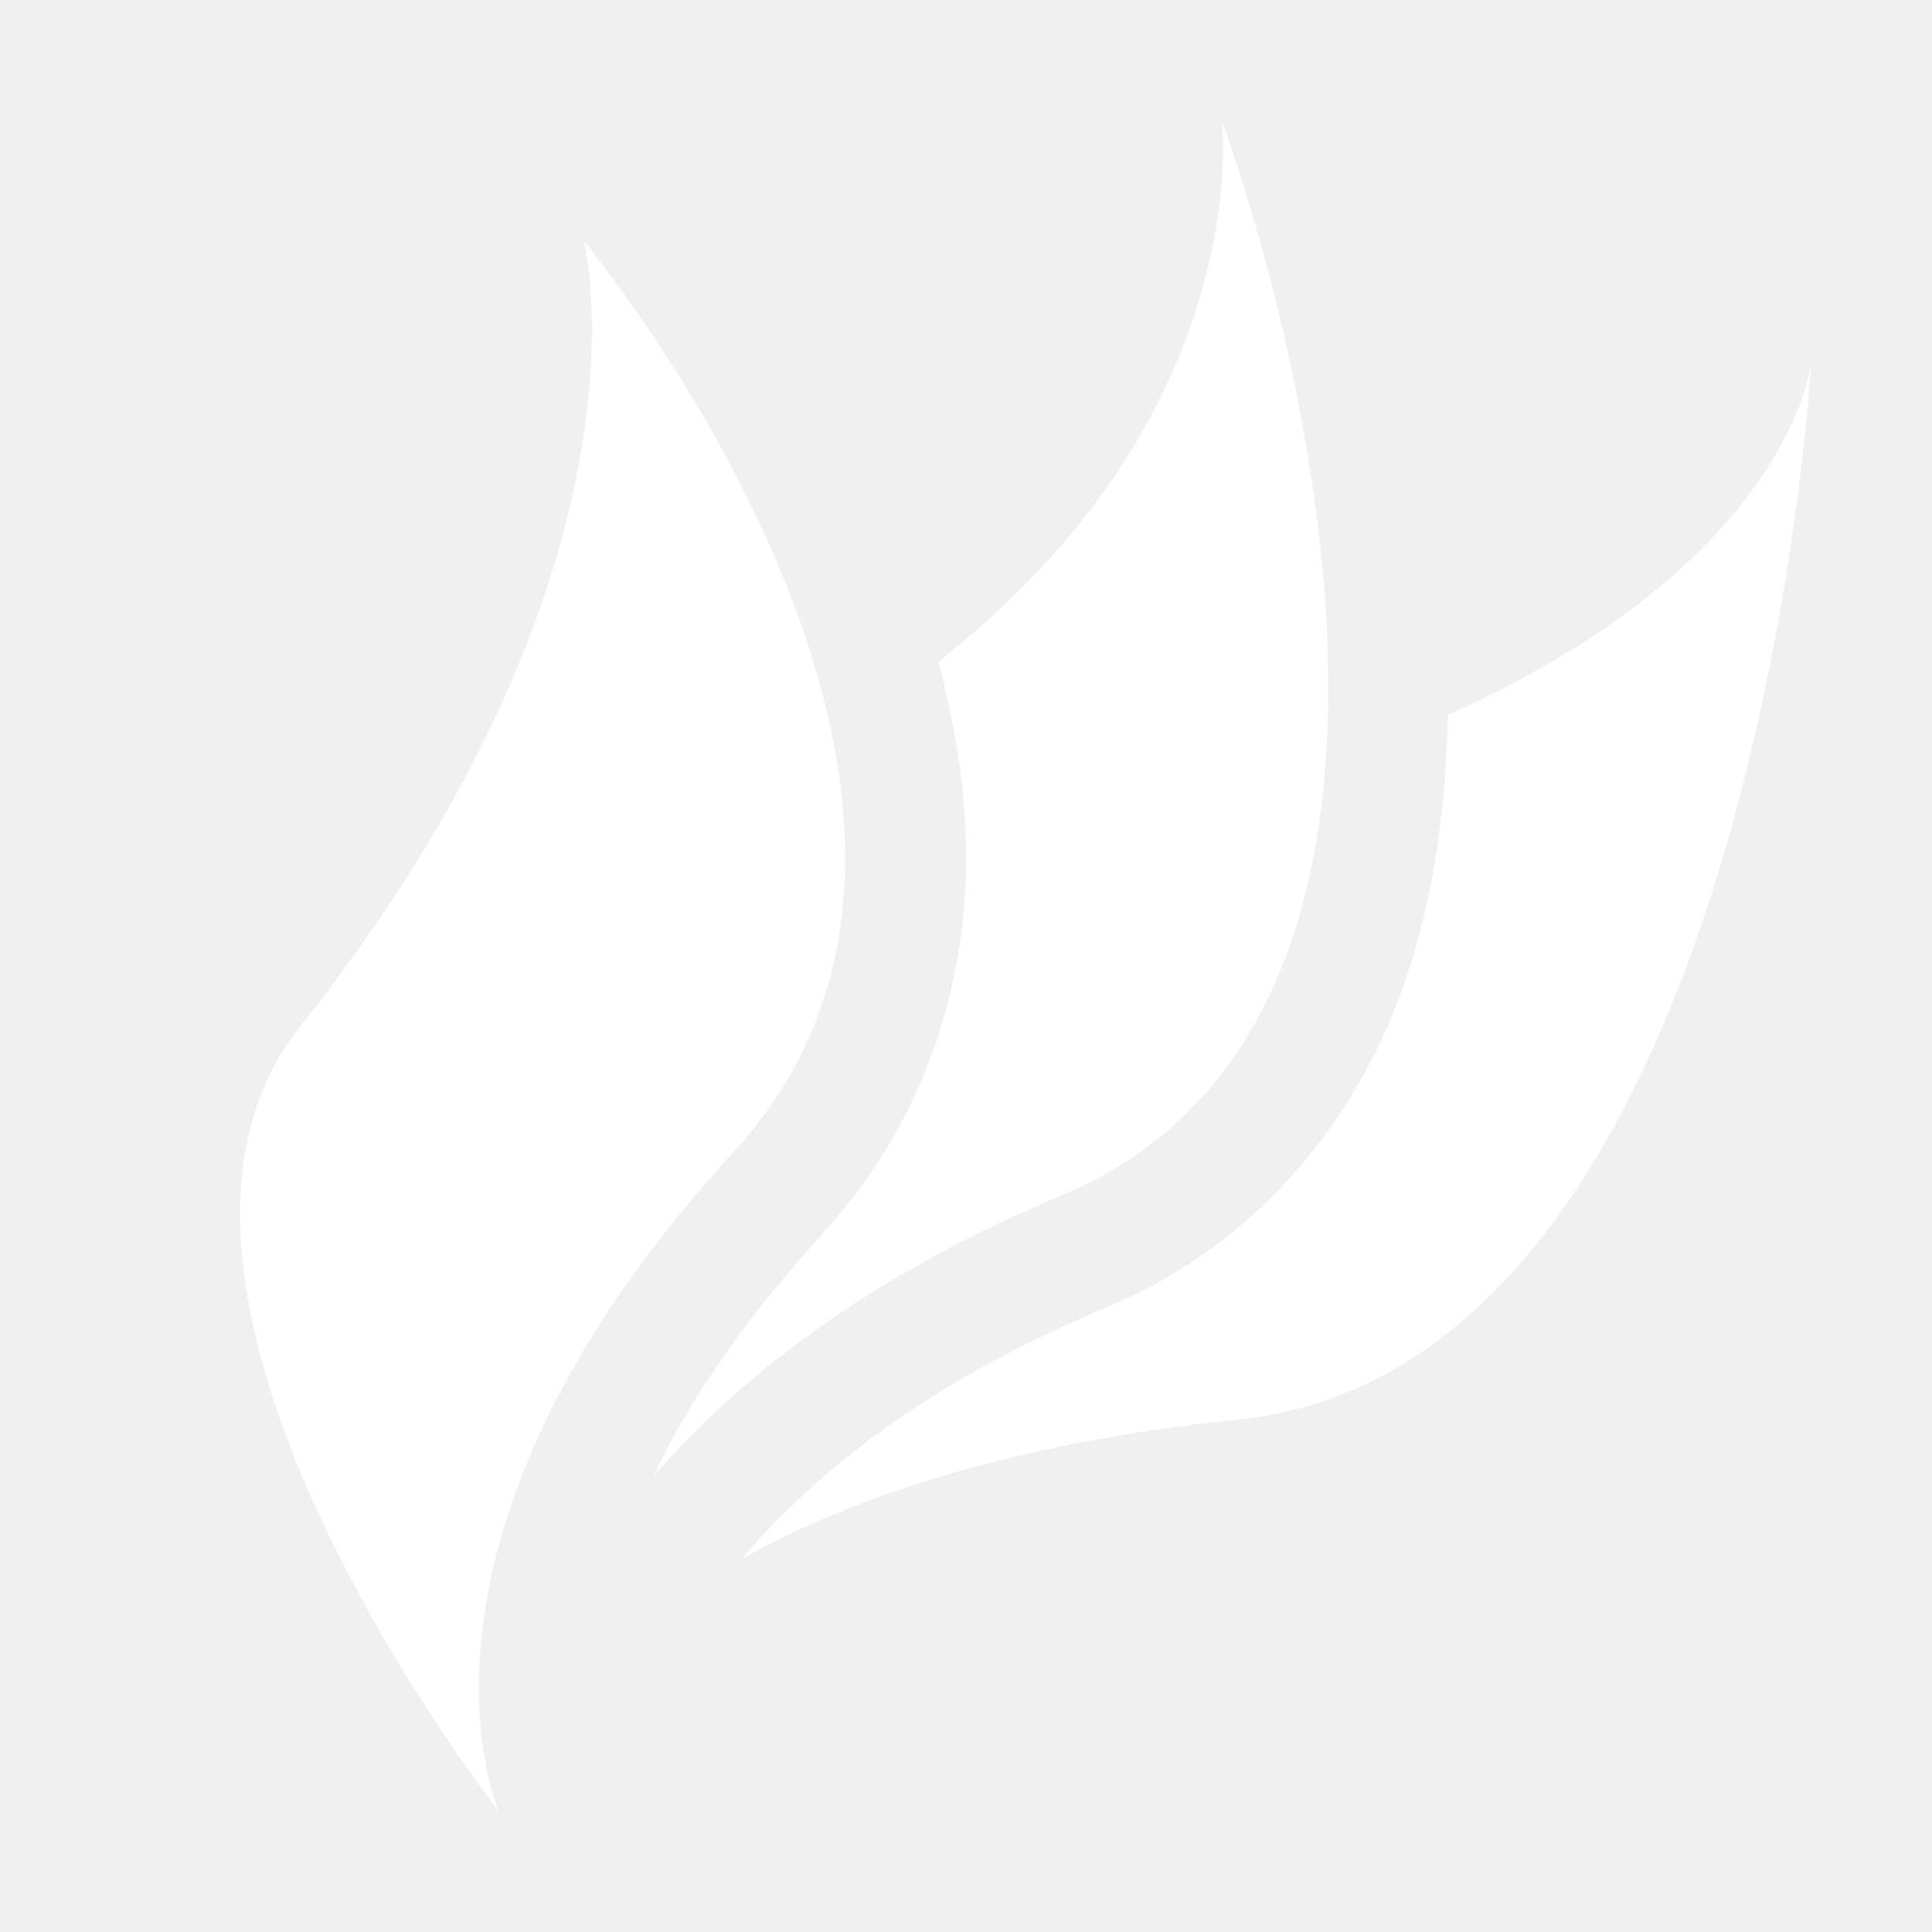
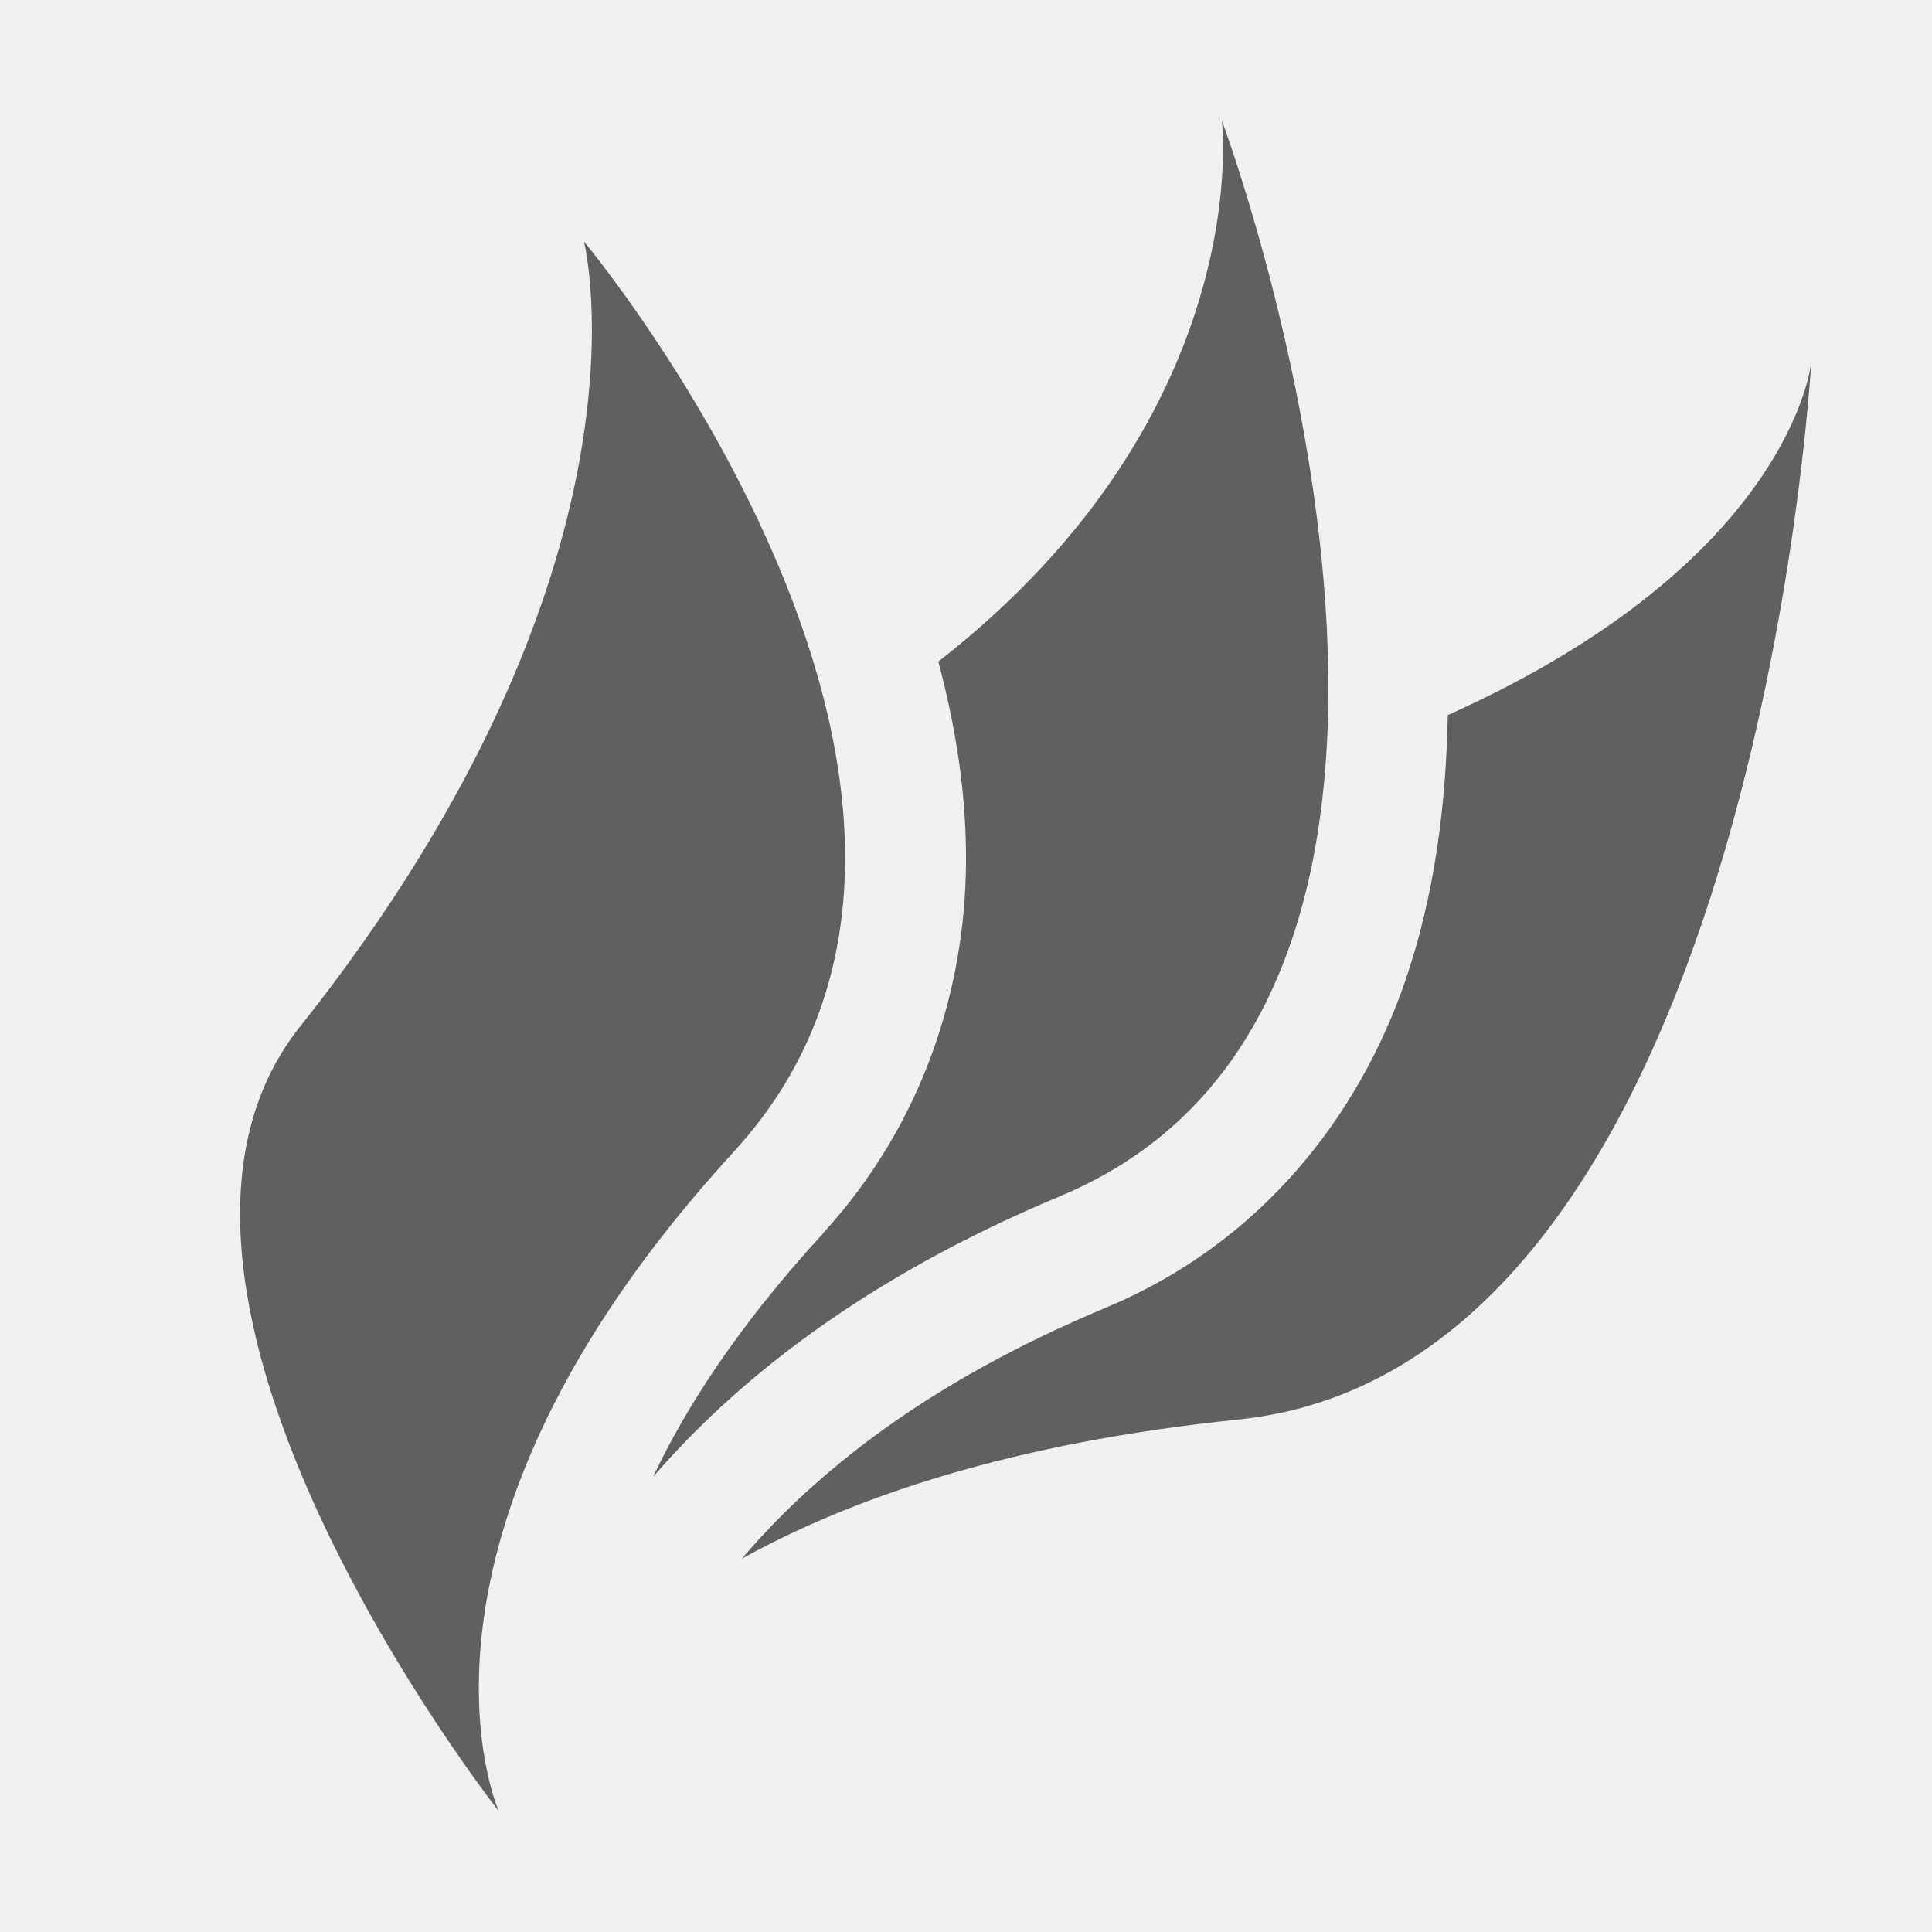
<svg xmlns="http://www.w3.org/2000/svg" width="16" height="16" version="1.1">
  <defs>
    <style id="current-color-scheme" type="text/css">.ColorScheme-Text { color:#dfdfdf; } .ColorScheme-Highlight { color:#5294e2; }</style>
  </defs>
-   <g fill="#ffffff">
-     <path class="ColorScheme-Text" d="m15 3s-0.15 1.639-3.01 2.922c-0.015 0.737-0.106 1.488-0.355 2.209-0.384 1.113-1.193 2.163-2.473 2.697-1.504 0.628-2.424 1.382-3.018 2.08 0.915-0.506 2.224-0.958 4.112-1.152 4.282-0.44 4.744-8.756 4.744-8.756z" fill="#ffffff" />
+   <g fill="#606060">
+     <path class="ColorScheme-Text" d="m15 3s-0.15 1.639-3.01 2.922c-0.015 0.737-0.106 1.488-0.355 2.209-0.384 1.113-1.193 2.163-2.473 2.697-1.504 0.628-2.424 1.382-3.018 2.08 0.915-0.506 2.224-0.958 4.112-1.152 4.282-0.44 4.744-8.756 4.744-8.756z" />
    <path class="ColorScheme-Text" d="m10.119 1s0.297 2.414-2.348 4.479c0.141 0.531 0.234 1.091 0.229 1.674-0.009 1.036-0.352 2.151-1.185 3.061v2e-3c-0.699 0.763-1.133 1.435-1.406 2.014 0.698-0.807 1.755-1.649 3.369-2.323 4.037-1.684 1.342-8.906 1.342-8.906z" />
    <path class="ColorScheme-Text" d="m2.486 8.501c3.033-3.821 2.35-6.501 2.35-6.501s3.885 4.655 1.241 7.538c-2.953 3.221-1.946 5.462-1.946 5.462s-3.385-4.308-1.646-6.499z" />
  </g>
</svg>
